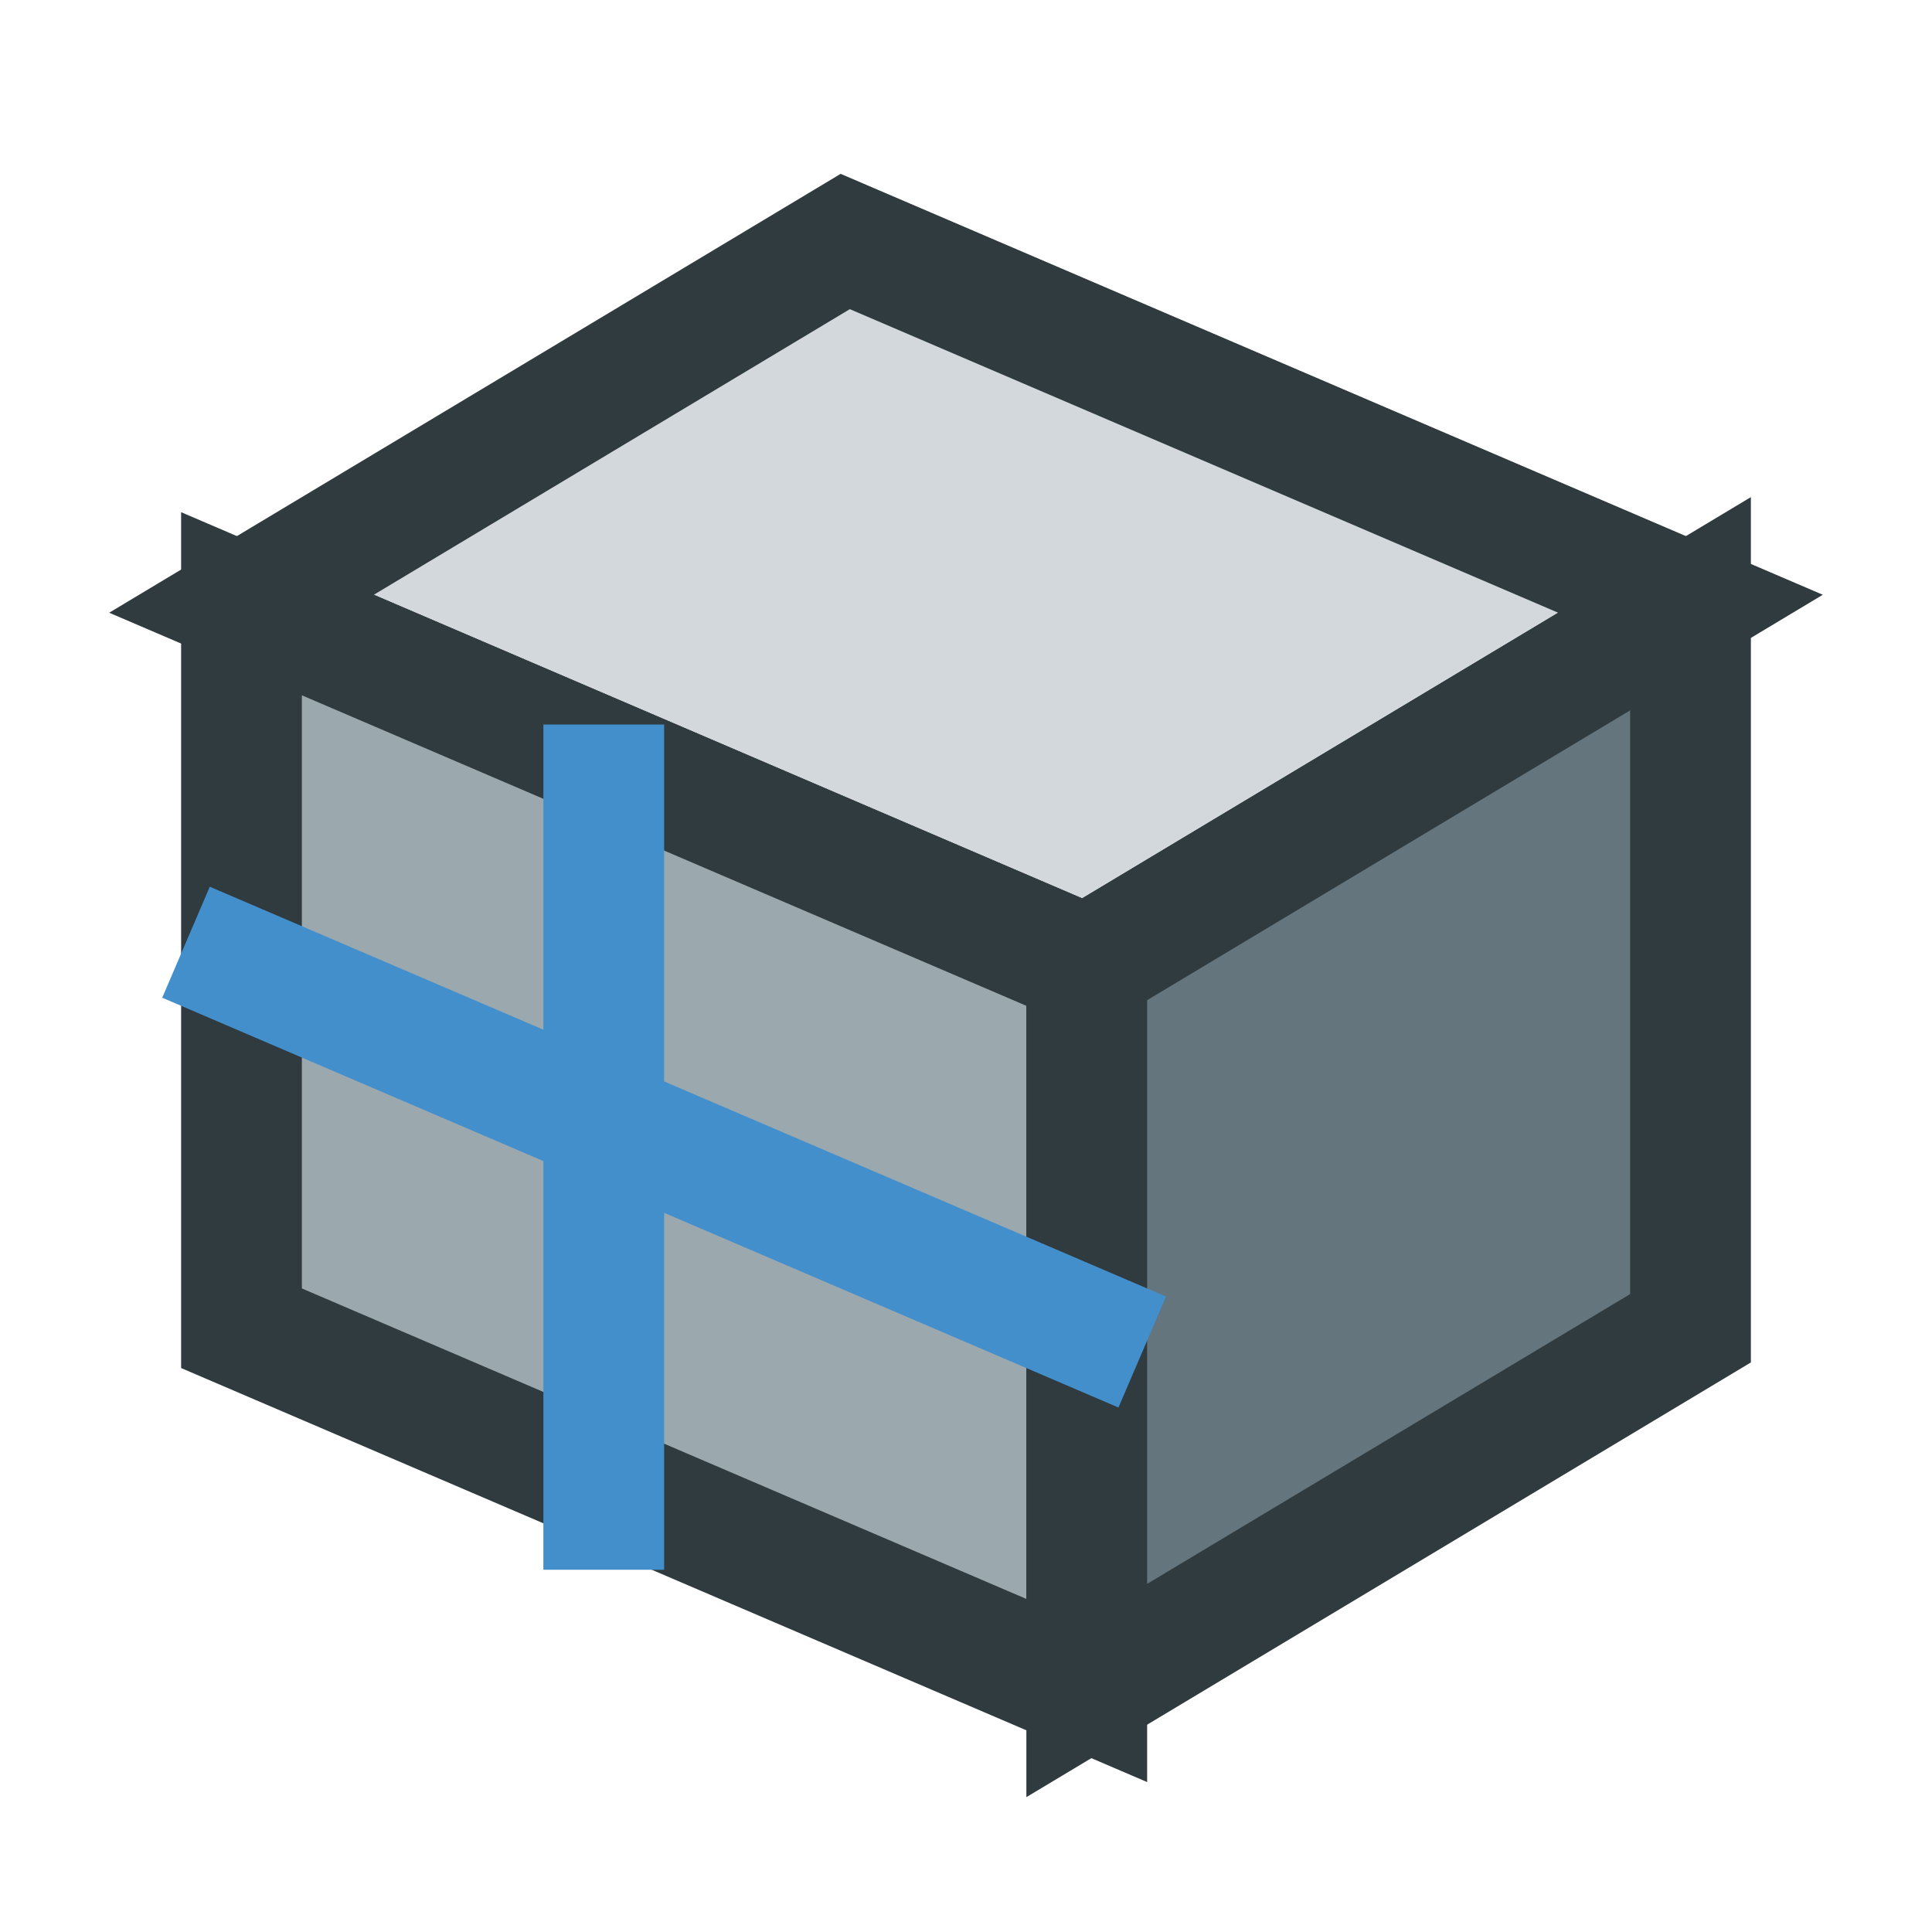
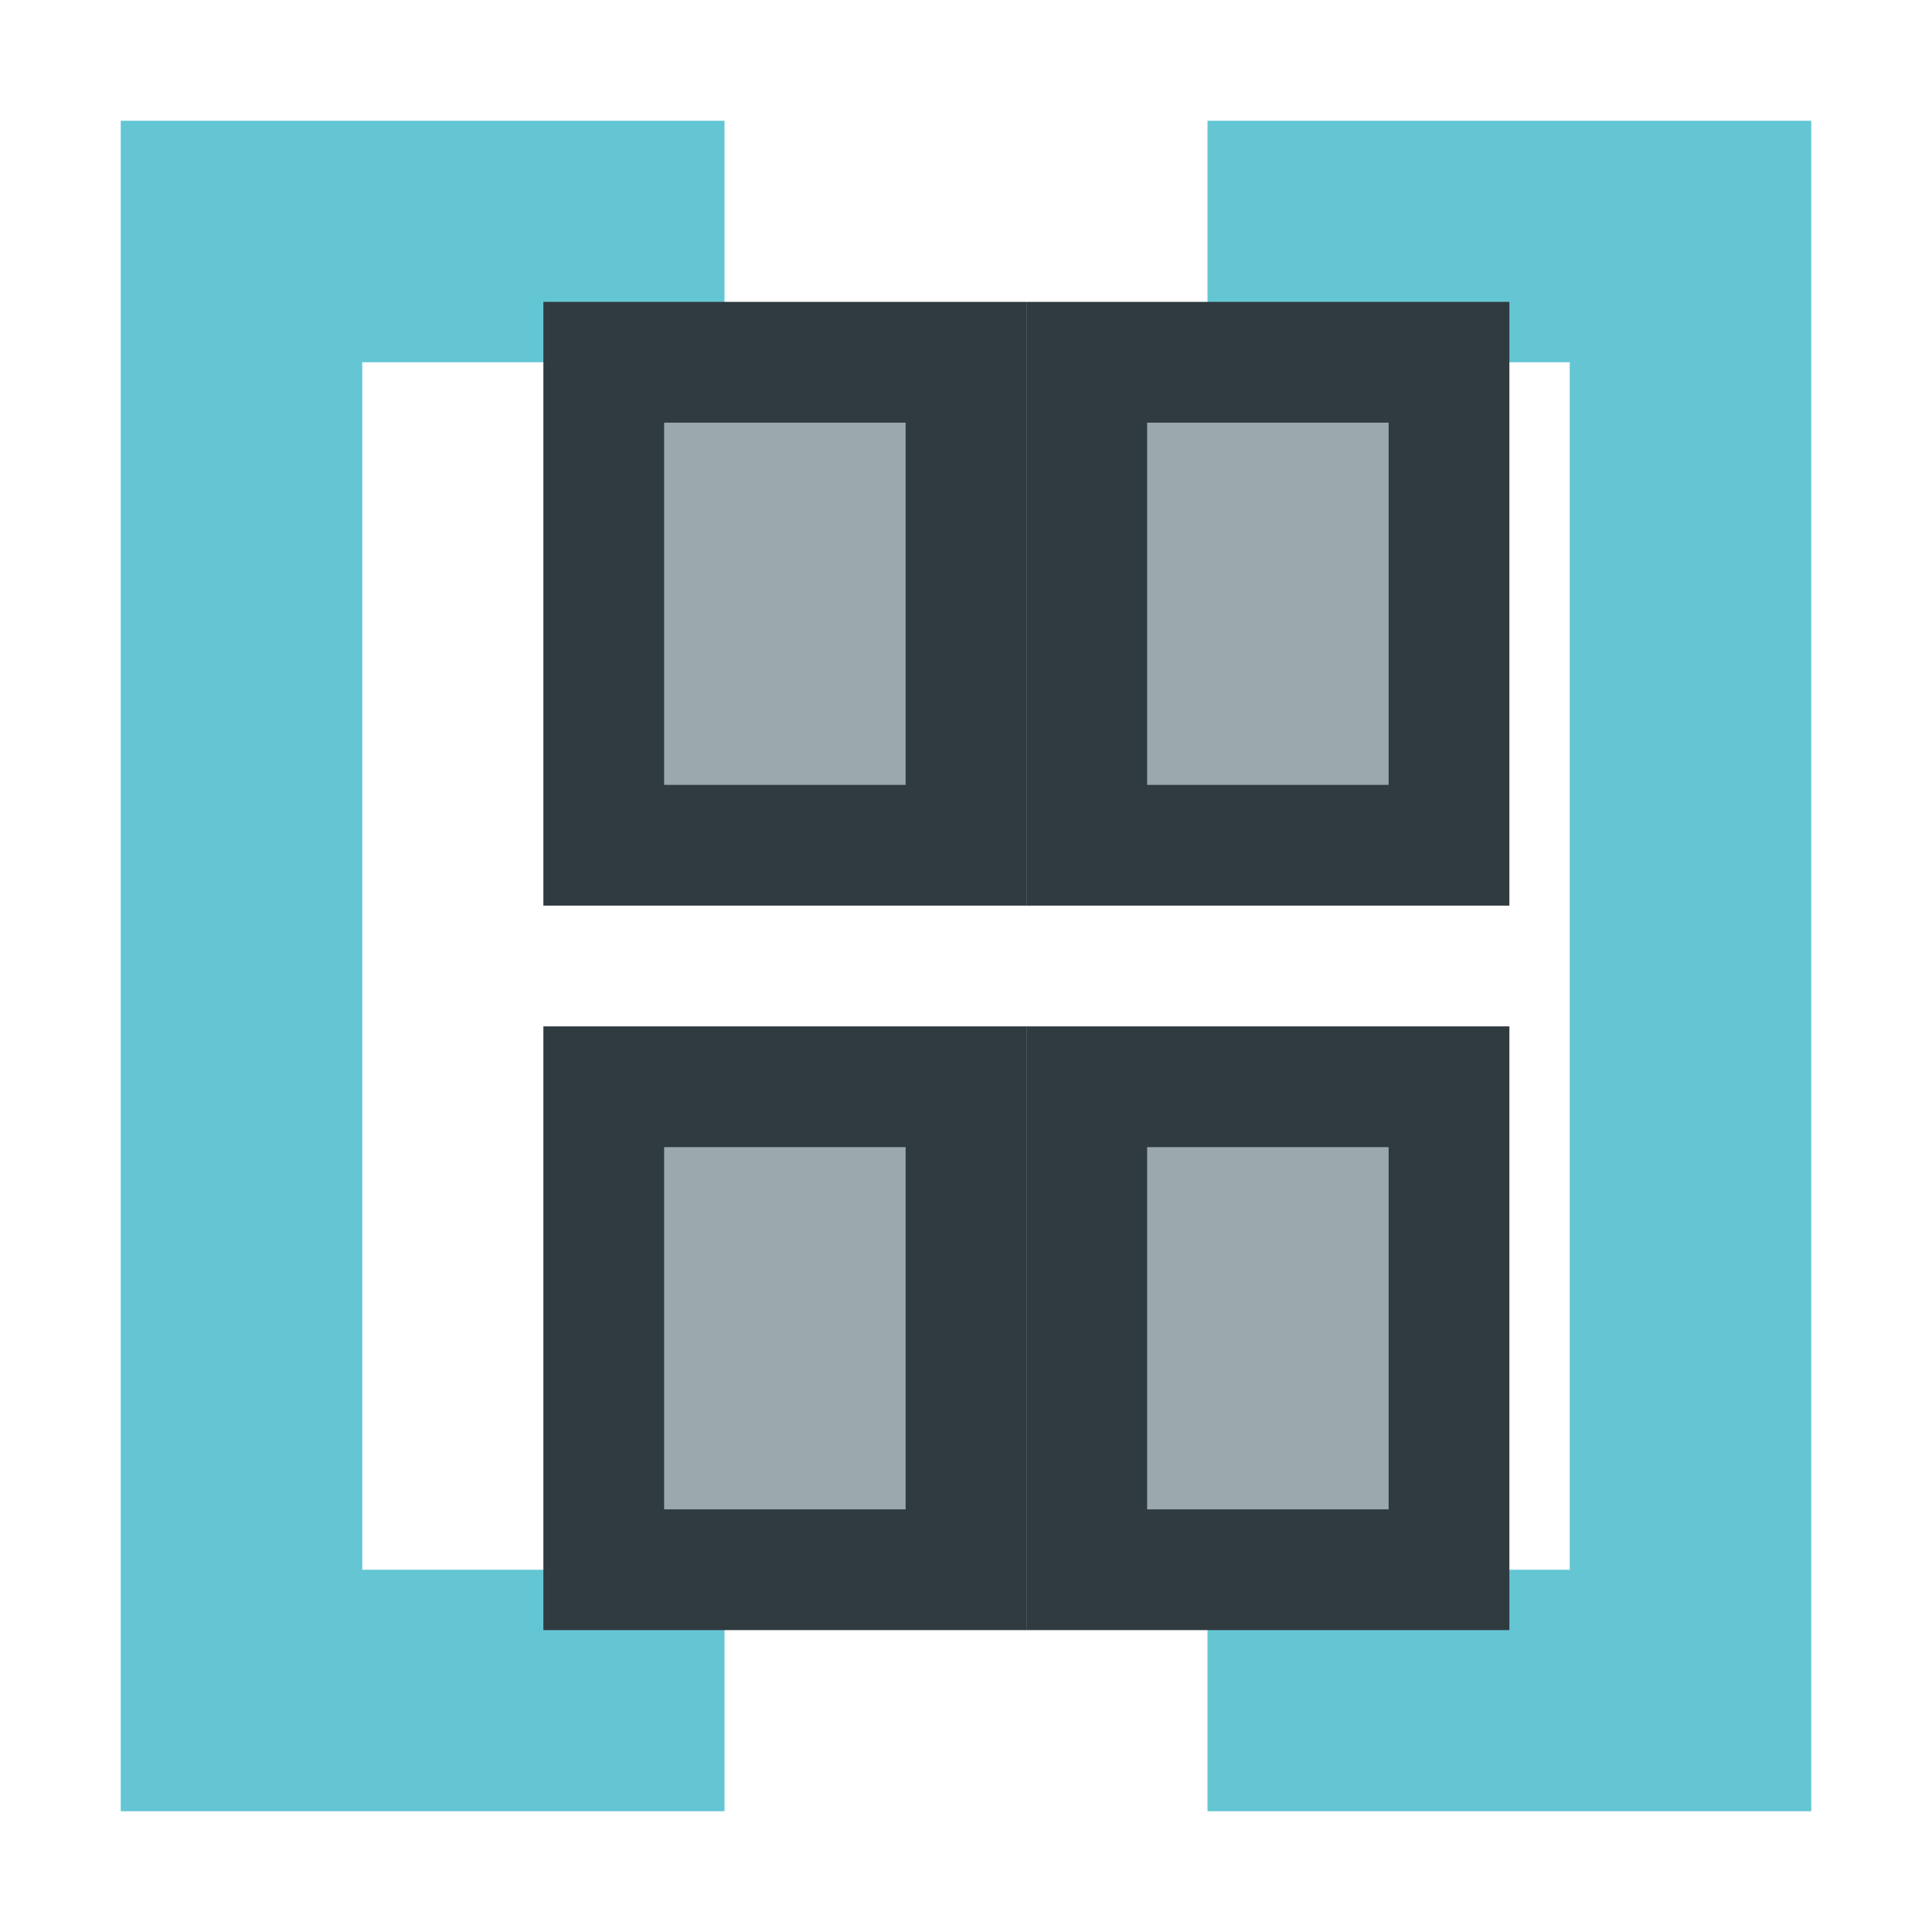
<svg xmlns="http://www.w3.org/2000/svg" width="32" height="32" viewBox="0 0 16 16">
  <g stroke-linecap="square" stroke-linejoin="miter">
-     <polygon points="2,5 7,2 14,5 9,8" fill="#d2d8db" stroke="#303b40" stroke-width="1" />
-     <polygon points="2,5 9,8 9,14 2,11" fill="#9ba8ae" stroke="#303b40" stroke-width="1" />
-     <polygon points="9,8 14,5 14,11 9,14" fill="#64757e" stroke="#303b40" stroke-width="1" />
-     <path d="M5 6.5 V12.5 M2 8 9 11" fill="none" stroke="#428fcb" stroke-width="1" />
+     <path d="M5 2 H2 V14 H5 M11 2 H14 V14 H11" fill="none" stroke="#64c6d3" stroke-width="2" />
+     <rect x="5" y="3" width="3" height="4" rx="0" fill="#9ba8ae" stroke="#303b40" stroke-width="1" />
+     <rect x="5" y="9" width="3" height="4" rx="0" fill="#9ba8ae" stroke="#303b40" stroke-width="1" />
+     <rect x="9" y="3" width="3" height="4" rx="0" fill="#9ba8ae" stroke="#303b40" stroke-width="1" />
+     <rect x="9" y="9" width="3" height="4" rx="0" fill="#9ba8ae" stroke="#303b40" stroke-width="1" />
  </g>
</svg>
